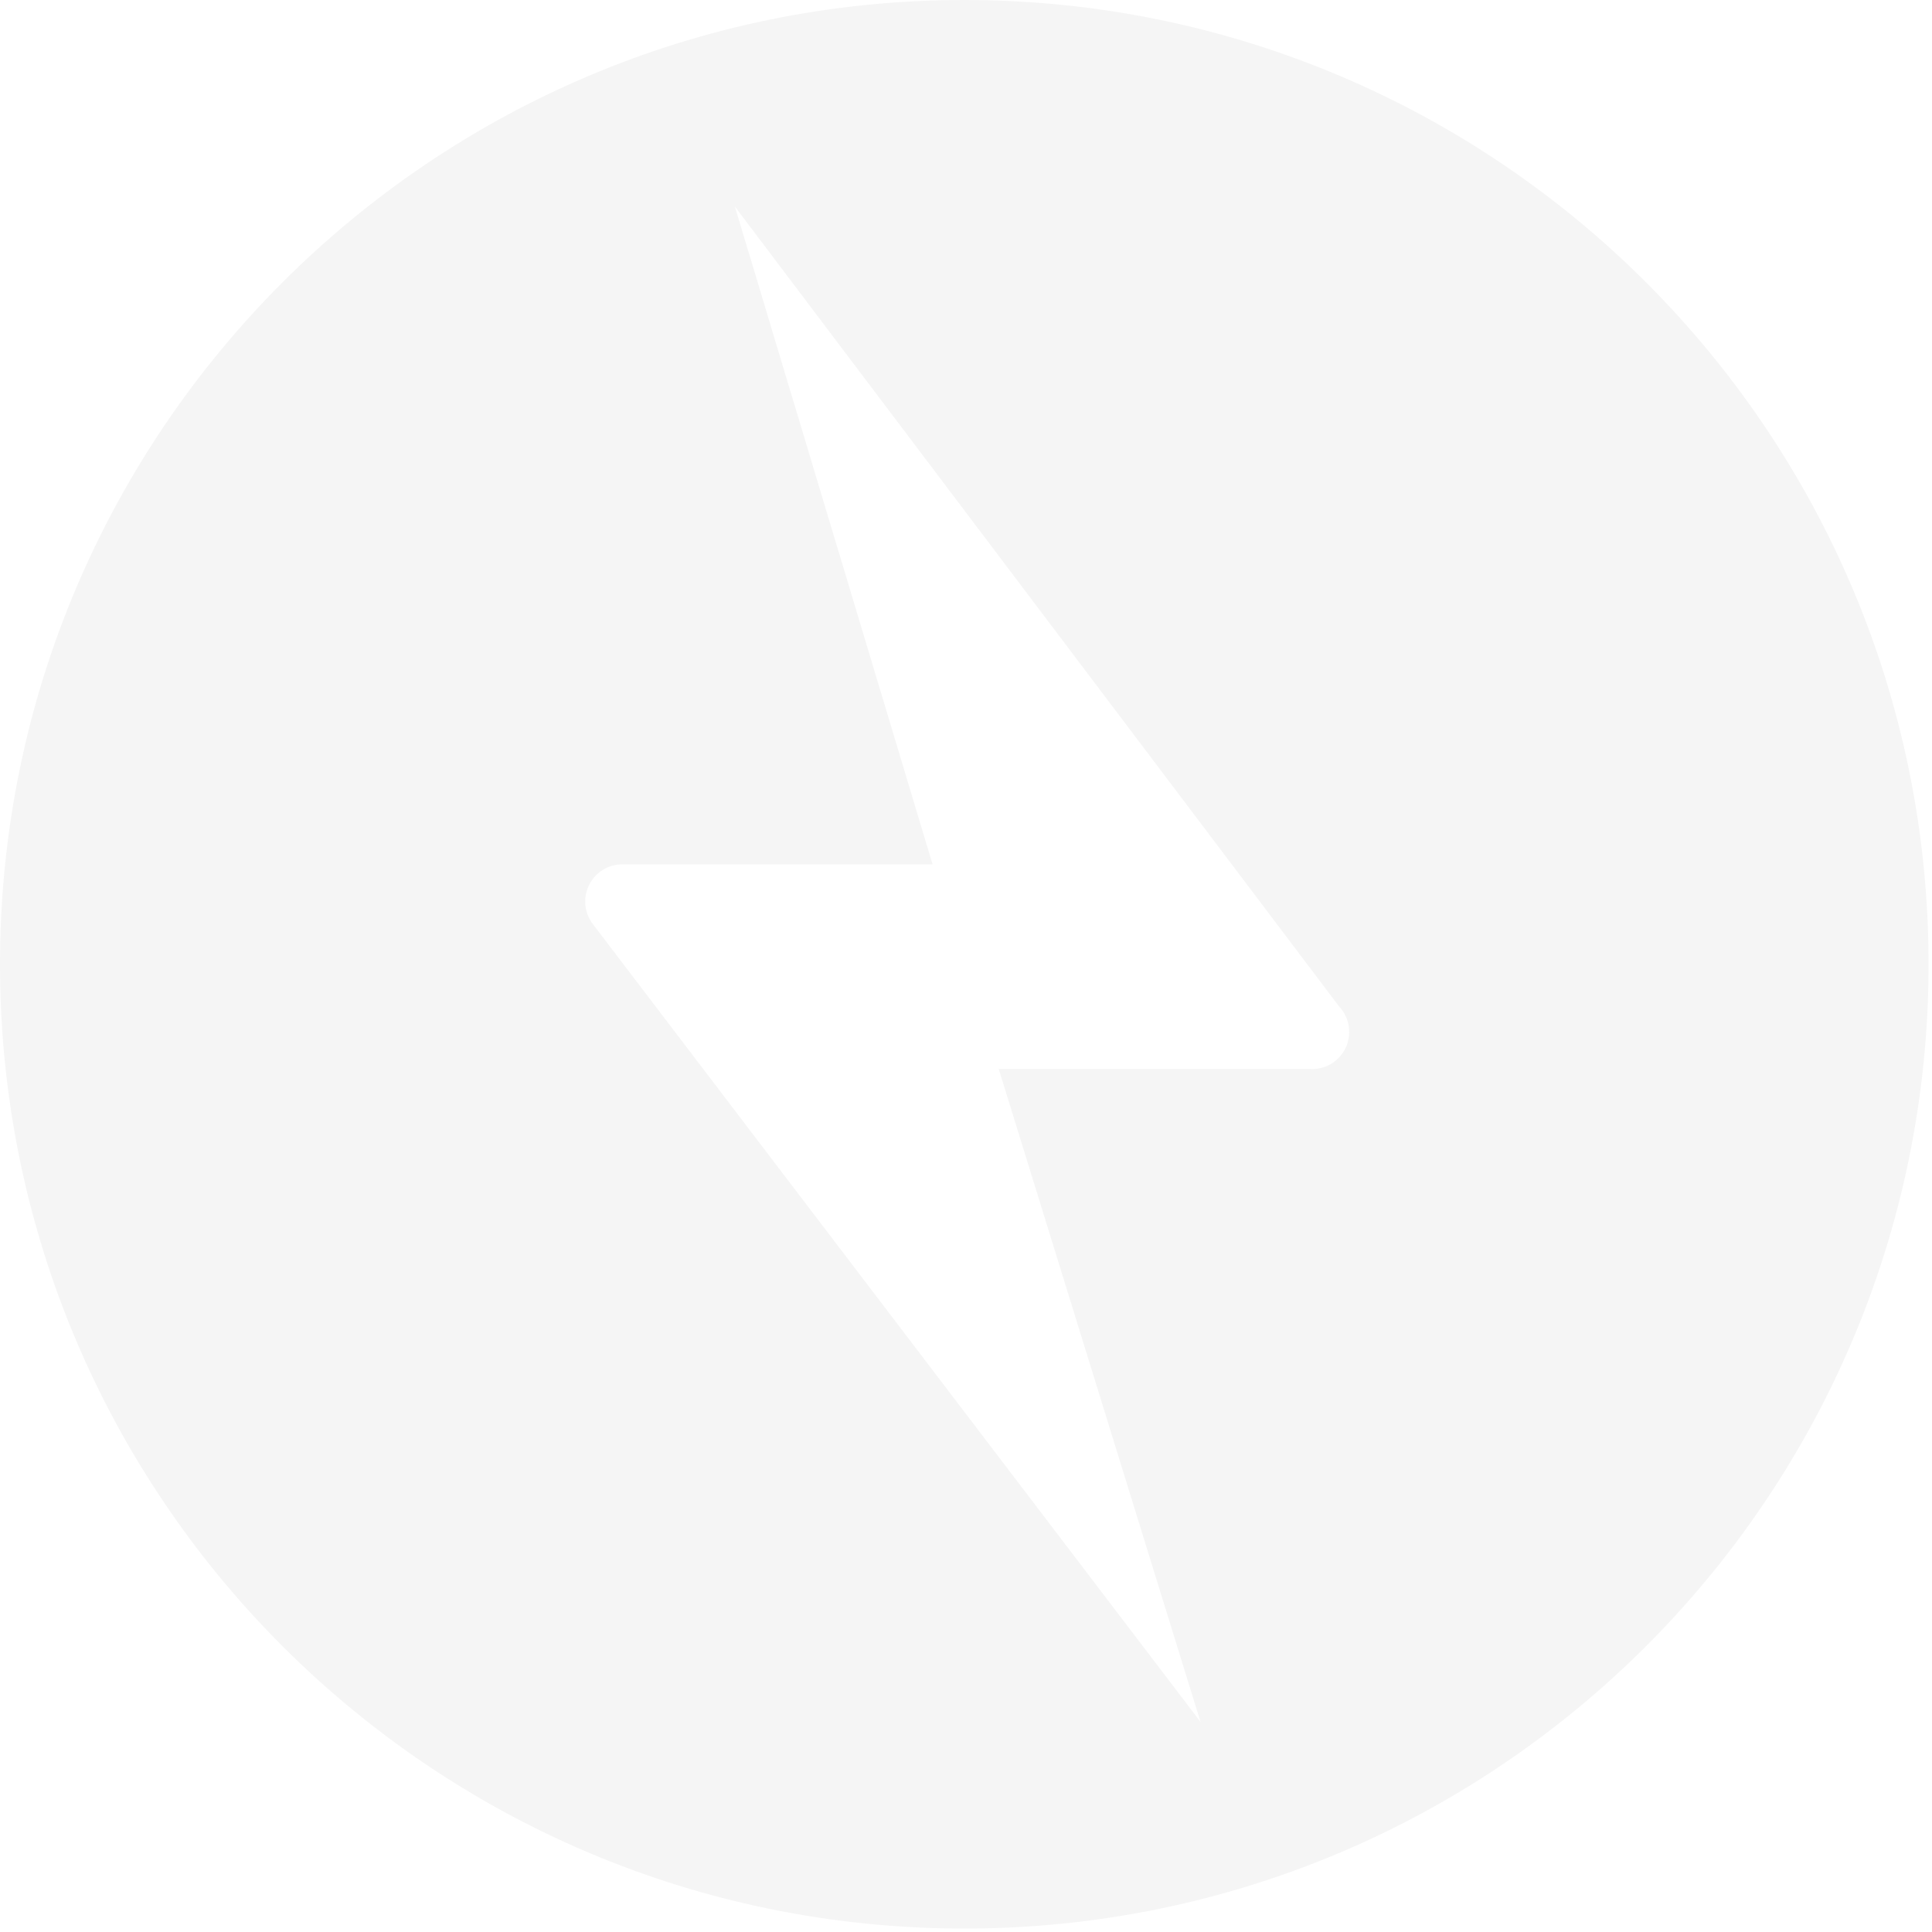
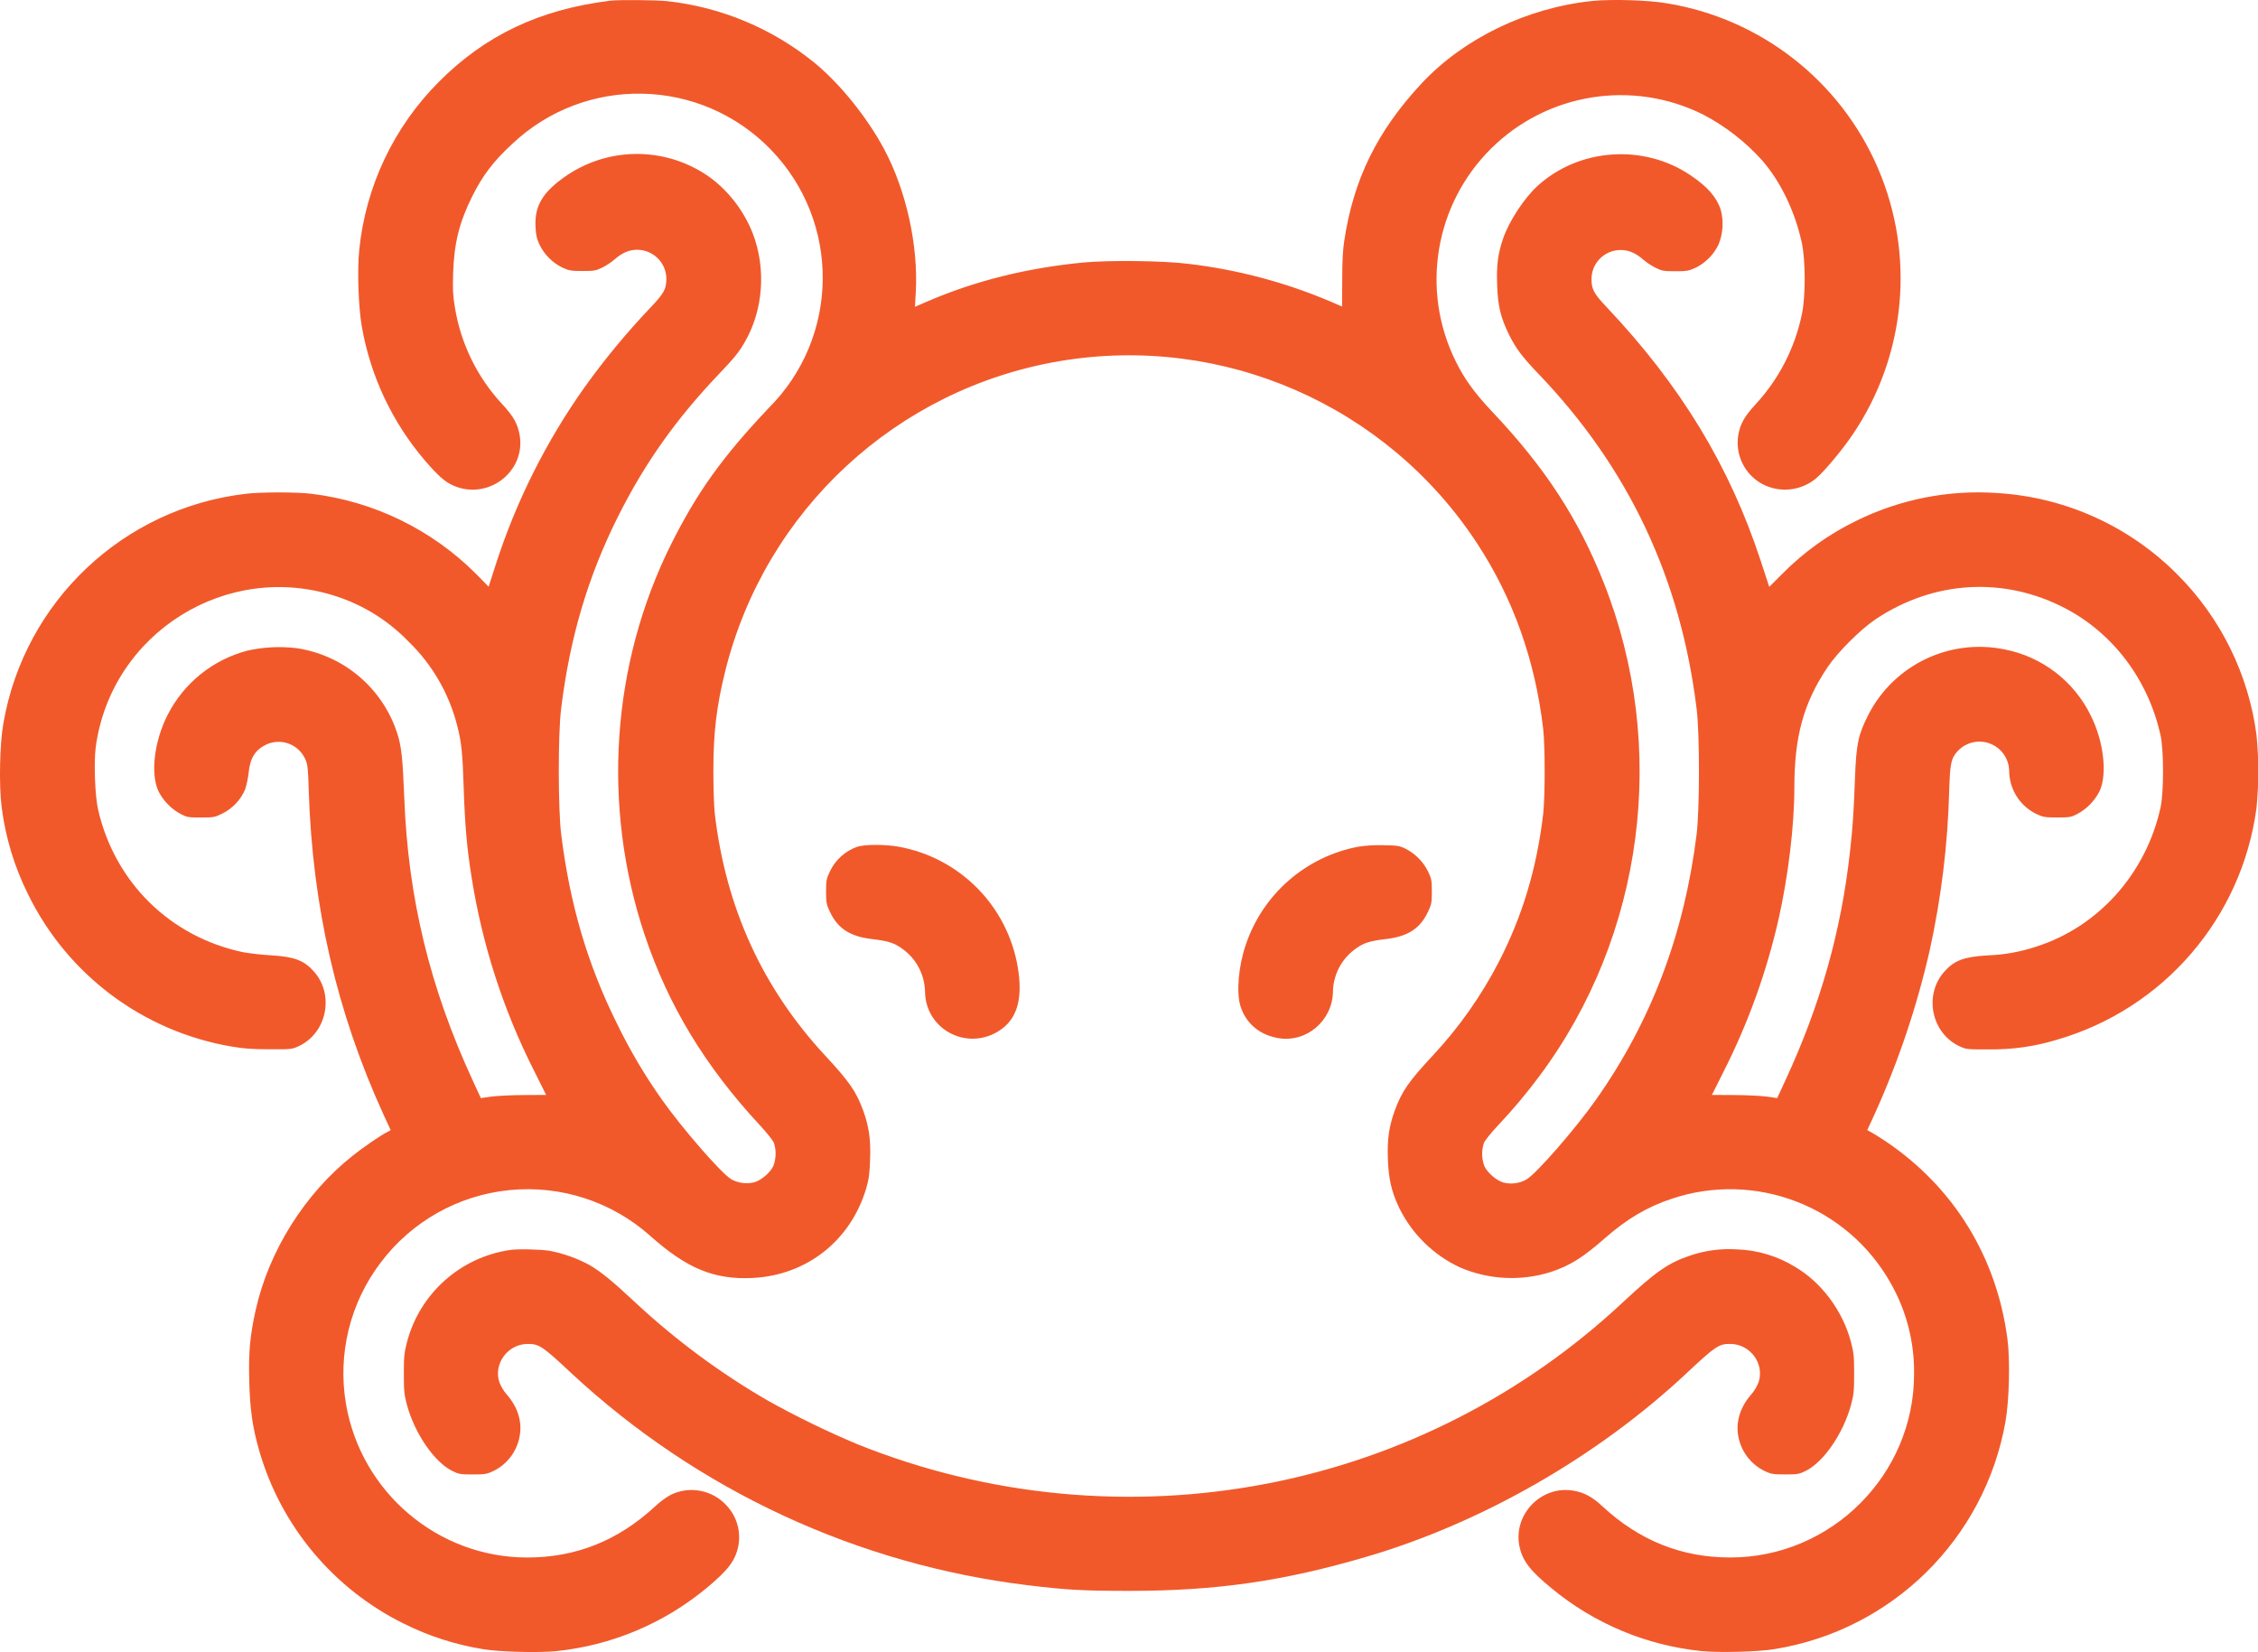
- <svg xmlns="http://www.w3.org/2000/svg" id="Layer_1" data-name="Layer 1" viewBox="0 0 28.05 28.05">
-   <path d="M14,0A14,14,0,1,0,28,14,14,14,0,0,0,14,0Zm5,15.52H14.5L17.43,25,8.61,13.42A0.54,0.54,0,0,1,9,12.55h4.54L10.67,3l8.77,11.61A0.54,0.54,0,0,1,19,15.52Z" style="fill: #f5f5f5" />
+ <svg xmlns="http://www.w3.org/2000/svg" id="Layer_1" data-name="Layer 1" viewBox="0 0 1070.4 783.1">
+   <defs>
+     <style>.cls-1{fill:#f1592b;}</style>
+   </defs>
+   <path class="cls-1" d="M294,148.79c-33.38,4.14-59.16,16.34-81.2,38.5a131.42,131.42,0,0,0-37.7,79.59c-1,9.44-.4,27.22,1.21,36.31a132.72,132.72,0,0,0,30,63.65c6.22,7.19,9.38,10,13.29,11.74,16.46,7.31,34.53-6.5,31.54-23.94-1-5.35-2.82-8.69-8.17-14.5a88,88,0,0,1-22.5-45.81c-1-5.87-1.09-8.46-.86-16.46.46-14.21,2.94-24.11,9.09-36.43,4.89-9.78,10-16.52,18.65-24.52A87.27,87.27,0,0,1,369.07,342c-21.75,23-33.78,39.77-46,64.17C294.6,463,290,530.52,310.36,591.52,321.59,625.07,339,653.85,365.15,682c3.11,3.34,6,7,6.5,8.11a16.55,16.55,0,0,1-.23,11c-1.38,3.11-5.75,6.85-9,7.77a15,15,0,0,1-11-1.44c-4.6-2.7-23.25-24.11-32.86-37.75a254.84,254.84,0,0,1-21.52-36.49c-13.81-27.91-22.1-56.11-26.24-89.49-1.44-11.91-1.5-47.25,0-59.28,4.09-33.55,12.72-62.67,26.88-90.93,12.72-25.44,27.57-46.39,48.17-68,7.25-7.6,9.09-9.9,11.91-14.73,8.86-15.14,10.36-34.93,3.86-51.74A61,61,0,0,0,342,233a59.48,59.48,0,0,0-68.2-1.61c-11.51,7.77-15.65,14.39-15.14,24.52.17,3.8.58,5.75,1.84,8.4a23.67,23.67,0,0,0,10.93,11c3.17,1.44,4.14,1.61,9.55,1.61s6.39-.17,9.27-1.61a31.34,31.34,0,0,0,5.87-3.86c3.57-3.17,6.91-4.6,10.76-4.6a13.86,13.86,0,0,1,13.81,13.47c0,5.12-1,7-7.14,13.52a350.72,350.72,0,0,0-31.65,38.21,309.23,309.23,0,0,0-42.13,84.14l-3.34,10.36-6-6.1a132.81,132.81,0,0,0-78-37.93c-6.85-.86-23.88-.86-31.08,0A132.21,132.21,0,0,0,6.44,491.1c-1.78,9.84-2.19,29.41-.86,39.94A128.5,128.5,0,0,0,18.07,572.3a132,132,0,0,0,96.34,72.22c5.93,1,9.67,1.32,18.13,1.32,10.36.06,10.7,0,13.93-1.5,13.35-6.27,17-24.52,7-35.51-4.66-5.18-9.15-6.85-20.32-7.54a123.4,123.4,0,0,1-13-1.44c-34.53-7.19-60.89-33-68.83-67.56-1.5-6.39-2.07-22.39-1.15-29.58,7.25-54.27,62.38-88.74,114.35-71.48a83.51,83.51,0,0,1,33.9,21.29A84.32,84.32,0,0,1,221.68,493c1.9,7.54,2.42,12.49,2.94,29.18.58,17.5,1.55,28.54,3.74,42.13A310.06,310.06,0,0,0,258,656.09l5.7,11.39-10.19.06c-5.58,0-12.55.35-15.48.69l-5.29.75-4-8.69c-20.14-43.62-30.5-86.21-32.29-133.52-.75-18.76-1.32-24.29-3.22-30.33a59.23,59.23,0,0,0-47.94-40.75,68.76,68.76,0,0,0-23.08,1.15,59.29,59.29,0,0,0-38.1,30.79c-6.22,12.37-8,27.51-4.26,35.74a25.27,25.27,0,0,0,10.7,11c2.88,1.5,3.68,1.61,9.5,1.61,6,0,6.56-.12,10.19-1.9A22.81,22.81,0,0,0,121,522.69a43.49,43.49,0,0,0,1.67-7.94c.69-7.14,3.22-11,8.69-13.52a13.88,13.88,0,0,1,18.3,7.42c1,2.19,1.21,4.55,1.5,14.68,1.78,55,13.24,104.74,35.34,153.25l3.51,7.6-1.84,1c-3,1.5-11.34,7.25-16.17,11.11-22.73,18-39.77,45.18-46,73.2-2.65,11.91-3.4,19.62-3.05,33.26.35,13.93,1.5,22.1,4.78,33.55a132.33,132.33,0,0,0,68.43,81.78,130.82,130.82,0,0,0,37.7,12.14c7.42,1.27,26.36,1.78,34.59.92a132.68,132.68,0,0,0,71.25-29.87c10.42-8.63,13.81-13.18,15.14-20.2a22,22,0,0,0-5.58-18.93A22.47,22.47,0,0,0,322.85,857a36.82,36.82,0,0,0-7.42,5.47c-17.61,16.29-37.52,24.29-60.71,24.29-42.3,0-78.73-30.85-85.92-72.8a86.71,86.71,0,0,1,16.46-67A87.26,87.26,0,0,1,313,734.25c17.38,15.54,30.39,20.89,48.57,20,25.72-1.27,46.62-17.78,53.92-42.7,1.21-4.2,1.55-6.79,1.78-13.52.35-9.55-.52-15.48-3.28-23.13-3.28-9-6.56-13.75-18.07-26.13-29.75-32.11-47-70-52.26-114.47-.4-3.51-.69-12.55-.69-20.14,0-18.36,1.44-30.79,5.7-47.88A197.25,197.25,0,0,1,705.1,406.15c17,26,27.39,55.13,31.25,87.82.92,8.17.92,32.11,0,40.28-3.05,25.84-9.84,48.46-21.06,70.21a198.39,198.39,0,0,1-31.19,44.26C672.58,661.1,669.3,665.82,666,674.85c-2.76,7.65-3.63,13.58-3.28,23.13.35,9.32,1.67,15.19,5.29,22.9a60.65,60.65,0,0,0,28.89,28.37,61.92,61.92,0,0,0,43,2.19c9.27-3.11,15.25-6.85,25.78-16.11,10.24-9,19.91-14.73,31.48-18.59a87.3,87.3,0,0,1,104,40.11,84.83,84.83,0,0,1,11,43c0,47.71-39.31,86.9-87.07,86.9-23.19,0-43.1-8-60.71-24.29-4.89-4.55-8.69-6.56-13.93-7.42-15-2.42-28.2,11.16-25.44,26,1.32,7,4.89,11.8,15.37,20.37a132.55,132.55,0,0,0,71,29.7c8.23.86,27.16.35,34.59-.92A132.59,132.59,0,0,0,955.5,822.3c1.78-10.13,2.24-29.06.92-39.13-5.12-39-25.55-72.11-57.89-93.81-2.7-1.78-5.7-3.68-6.73-4.2l-1.84-1,3.51-7.6a409.11,409.11,0,0,0,26.13-77.75,401,401,0,0,0,9.21-75.51c.4-13.18.92-15.48,4.14-18.93a14.1,14.1,0,0,1,24.29,9.44,22.92,22.92,0,0,0,13.12,20.6c2.94,1.38,4,1.55,9.61,1.55,5.81,0,6.62-.12,9.5-1.61a25.27,25.27,0,0,0,10.7-11c3.68-8.17,1.84-23.6-4.26-35.74A57.71,57.71,0,0,0,955,456.28a59.16,59.16,0,0,0-64.4,30.79c-4.95,9.67-5.81,13.81-6.45,30.21-.69,17.84-1,22.5-2.36,34.82-4.14,37.58-14,72.57-30.5,108.19l-4,8.69-5.29-.75c-2.94-.35-9.9-.69-15.48-.69l-10.19-.06,5.7-11.39a313.1,313.1,0,0,0,25.9-71.94c4.55-20.14,7.48-44.43,7.48-62.21,0-24.34,4.32-40.11,15.6-57,4.83-7.25,15.71-18.13,23-23,27.57-18.36,60.77-20.26,89.72-5.18,23,12,39.54,34.13,45.29,60.37,1.55,7,1.55,26.93,0,34-6.85,31.36-29.47,56.69-59,66.07a82.05,82.05,0,0,1-23,4.14c-11.11.63-15.71,2.36-20.37,7.54-10,11-6.39,29.24,7,35.51,3.22,1.5,3.57,1.55,13.93,1.5a104.83,104.83,0,0,0,32.4-4.6,132.59,132.59,0,0,0,94.5-109.75,175.39,175.39,0,0,0,0-34.76,131.8,131.8,0,0,0-37.12-75.62,131.47,131.47,0,0,0-85.86-39A130.31,130.31,0,0,0,885,395.22a127.93,127.93,0,0,0-35.39,25.32l-6.1,6.1L839.36,414c-14.73-44.83-38-83-72.86-119.88-6.1-6.45-7.25-8.57-7.25-13.29a13.79,13.79,0,0,1,13.81-13.87c3.86,0,7.19,1.44,10.76,4.6a31.34,31.34,0,0,0,5.87,3.86c2.88,1.44,3.86,1.61,9.27,1.61s6.39-.17,9.55-1.61a23.67,23.67,0,0,0,10.93-11,25.72,25.72,0,0,0,1.09-16.46c-1.9-6-6.27-11-14.39-16.46-22.21-15-52.89-12.83-72.51,5.12-6.39,5.87-13.47,16.69-16.29,24.92-2.47,7.25-3.17,12.55-2.82,21.81.29,10,1.61,15.6,5.7,23.88,3.11,6.27,6.22,10.47,13.87,18.42,42.76,44.6,67.45,97,75,158.89,1.5,12,1.44,47.36,0,59.28-5.87,47.48-21.58,88.86-47.77,126-9.55,13.58-28.31,35.11-32.92,37.75a14.8,14.8,0,0,1-10.93,1.44c-3.22-.92-7.6-4.66-9-7.77a16.55,16.55,0,0,1-.23-11c.46-1.15,3.4-4.78,6.5-8.11a256.32,256.32,0,0,0,19.91-23.71c49.55-66.47,61.23-155.9,30.44-233.65-12.09-30.56-28-54.9-53.23-81.49-8-8.52-12.89-15.19-17-23.6A87.36,87.36,0,0,1,812.2,202.77a99.58,99.58,0,0,1,28.08,21.87c8.75,10.13,15.42,24.11,18.65,38.85,1.84,8.57,1.84,25.78,0,34.13A89.52,89.52,0,0,1,837,340.14c-5.35,5.87-7.19,9.15-8.17,14.5a22.27,22.27,0,0,0,11.39,23.25,23,23,0,0,0,25.38-2.59c3.8-3.11,12.72-13.75,17.67-21.18a132.08,132.08,0,0,0-88.05-204.07c-8.75-1.55-26.36-2.07-35.51-1.15-31.19,3.22-61.29,17.84-81.32,39.42-20.78,22.44-31.88,45-36.31,74-.75,4.78-1,10.07-1,19L641,293.76l-5.18-2.24a245.76,245.76,0,0,0-67.62-18c-11.91-1.5-37.58-1.78-49.9-.63-26.76,2.59-51.28,8.69-74.07,18.53l-5.7,2.47.4-7c1.21-22.16-4.55-48.17-15-67.74-8.11-15.19-21.18-31.31-33.21-41.09A133.81,133.81,0,0,0,321.18,149C316,148.45,297.88,148.27,294,148.79Z" transform="translate(-4.8 -148.45)" />
+   <path class="cls-1" d="M411.13,549.86a22.74,22.74,0,0,0-12.95,11.74c-1.61,3.45-1.78,4.2-1.78,9.5s.17,6.1,1.84,9.61c3.74,7.94,9.55,11.68,19.91,12.89,7.31.86,10.3,1.73,13.81,4.2a25.62,25.62,0,0,1,11.34,20.49c.12,19.11,21.81,29.35,37,17.44,7-5.52,9.27-14.73,7-28.66A69.86,69.86,0,0,0,430.7,549.8C424.31,548.65,414.47,548.7,411.13,549.86Z" transform="translate(-4.8 -148.45)" />
+   <path class="cls-1" d="M648.76,549.8a70,70,0,0,0-53.46,46.67c-3.45,10.19-4.43,22.39-2.47,28.89,2.53,8.11,8.86,13.52,17.61,15.14,13.52,2.53,26.19-8.23,26.24-22.21A25.62,25.62,0,0,1,648,597.79c3.51-2.47,6.5-3.34,13.81-4.2,10.36-1.21,16.17-4.95,19.91-12.89,1.67-3.51,1.84-4.32,1.84-9.61s-.17-6.1-1.78-9.5a24,24,0,0,0-10.59-10.76c-2.88-1.44-3.86-1.61-10.65-1.73A66.71,66.71,0,0,0,648.76,549.8Z" transform="translate(-4.8 -148.45)" />
+   <path class="cls-1" d="M246.48,741a59.38,59.38,0,0,0-48.74,43.62c-1.32,5.06-1.5,6.85-1.5,15s.17,9.9,1.44,14.68c3.68,13.64,13,27.22,21.52,31.42,3.11,1.55,3.91,1.67,9.73,1.67,5.64,0,6.68-.17,9.5-1.5a22.74,22.74,0,0,0,12.72-16.69c1.27-6.85-.92-13.75-6.1-19.68a20.34,20.34,0,0,1-3.51-5.81c-2.94-8.81,4-18.19,13.47-18.19,5.35,0,6.91,1,20.78,14A386.22,386.22,0,0,0,492.22,899.93c18.07,2.19,25.9,2.65,47.77,2.65,41.55,0,73.26-4.6,112.8-16.23C707.34,870.29,762,839,804.2,799.51c13.87-13,15.42-14,20.78-14,9.5,0,16.4,9.38,13.47,18.19a20.34,20.34,0,0,1-3.51,5.81c-5.24,5.93-7.37,13.06-6.1,19.8a22.83,22.83,0,0,0,12.72,16.57c2.82,1.32,3.86,1.5,9.5,1.5,5.81,0,6.62-.12,9.73-1.67,8.52-4.2,17.84-17.78,21.52-31.42,1.27-4.78,1.44-6.62,1.44-14.68s-.17-9.9-1.5-15c-3.91-14.79-13.93-28.26-26.59-35.68A56.17,56.17,0,0,0,828,740.69a57.18,57.18,0,0,0-22.16,3c-10.13,3.4-16.17,7.6-31.42,21.81a341.6,341.6,0,0,1-168.22,86.09,345.51,345.51,0,0,1-194.81-18.47A427,427,0,0,1,369,812.51a347.89,347.89,0,0,1-63.42-47c-10.59-9.9-16.11-14.39-21.52-17.5a66.1,66.1,0,0,0-18.59-6.62C261.51,740.69,249.94,740.4,246.48,741Z" transform="translate(-4.8 -148.45)" />
</svg>
